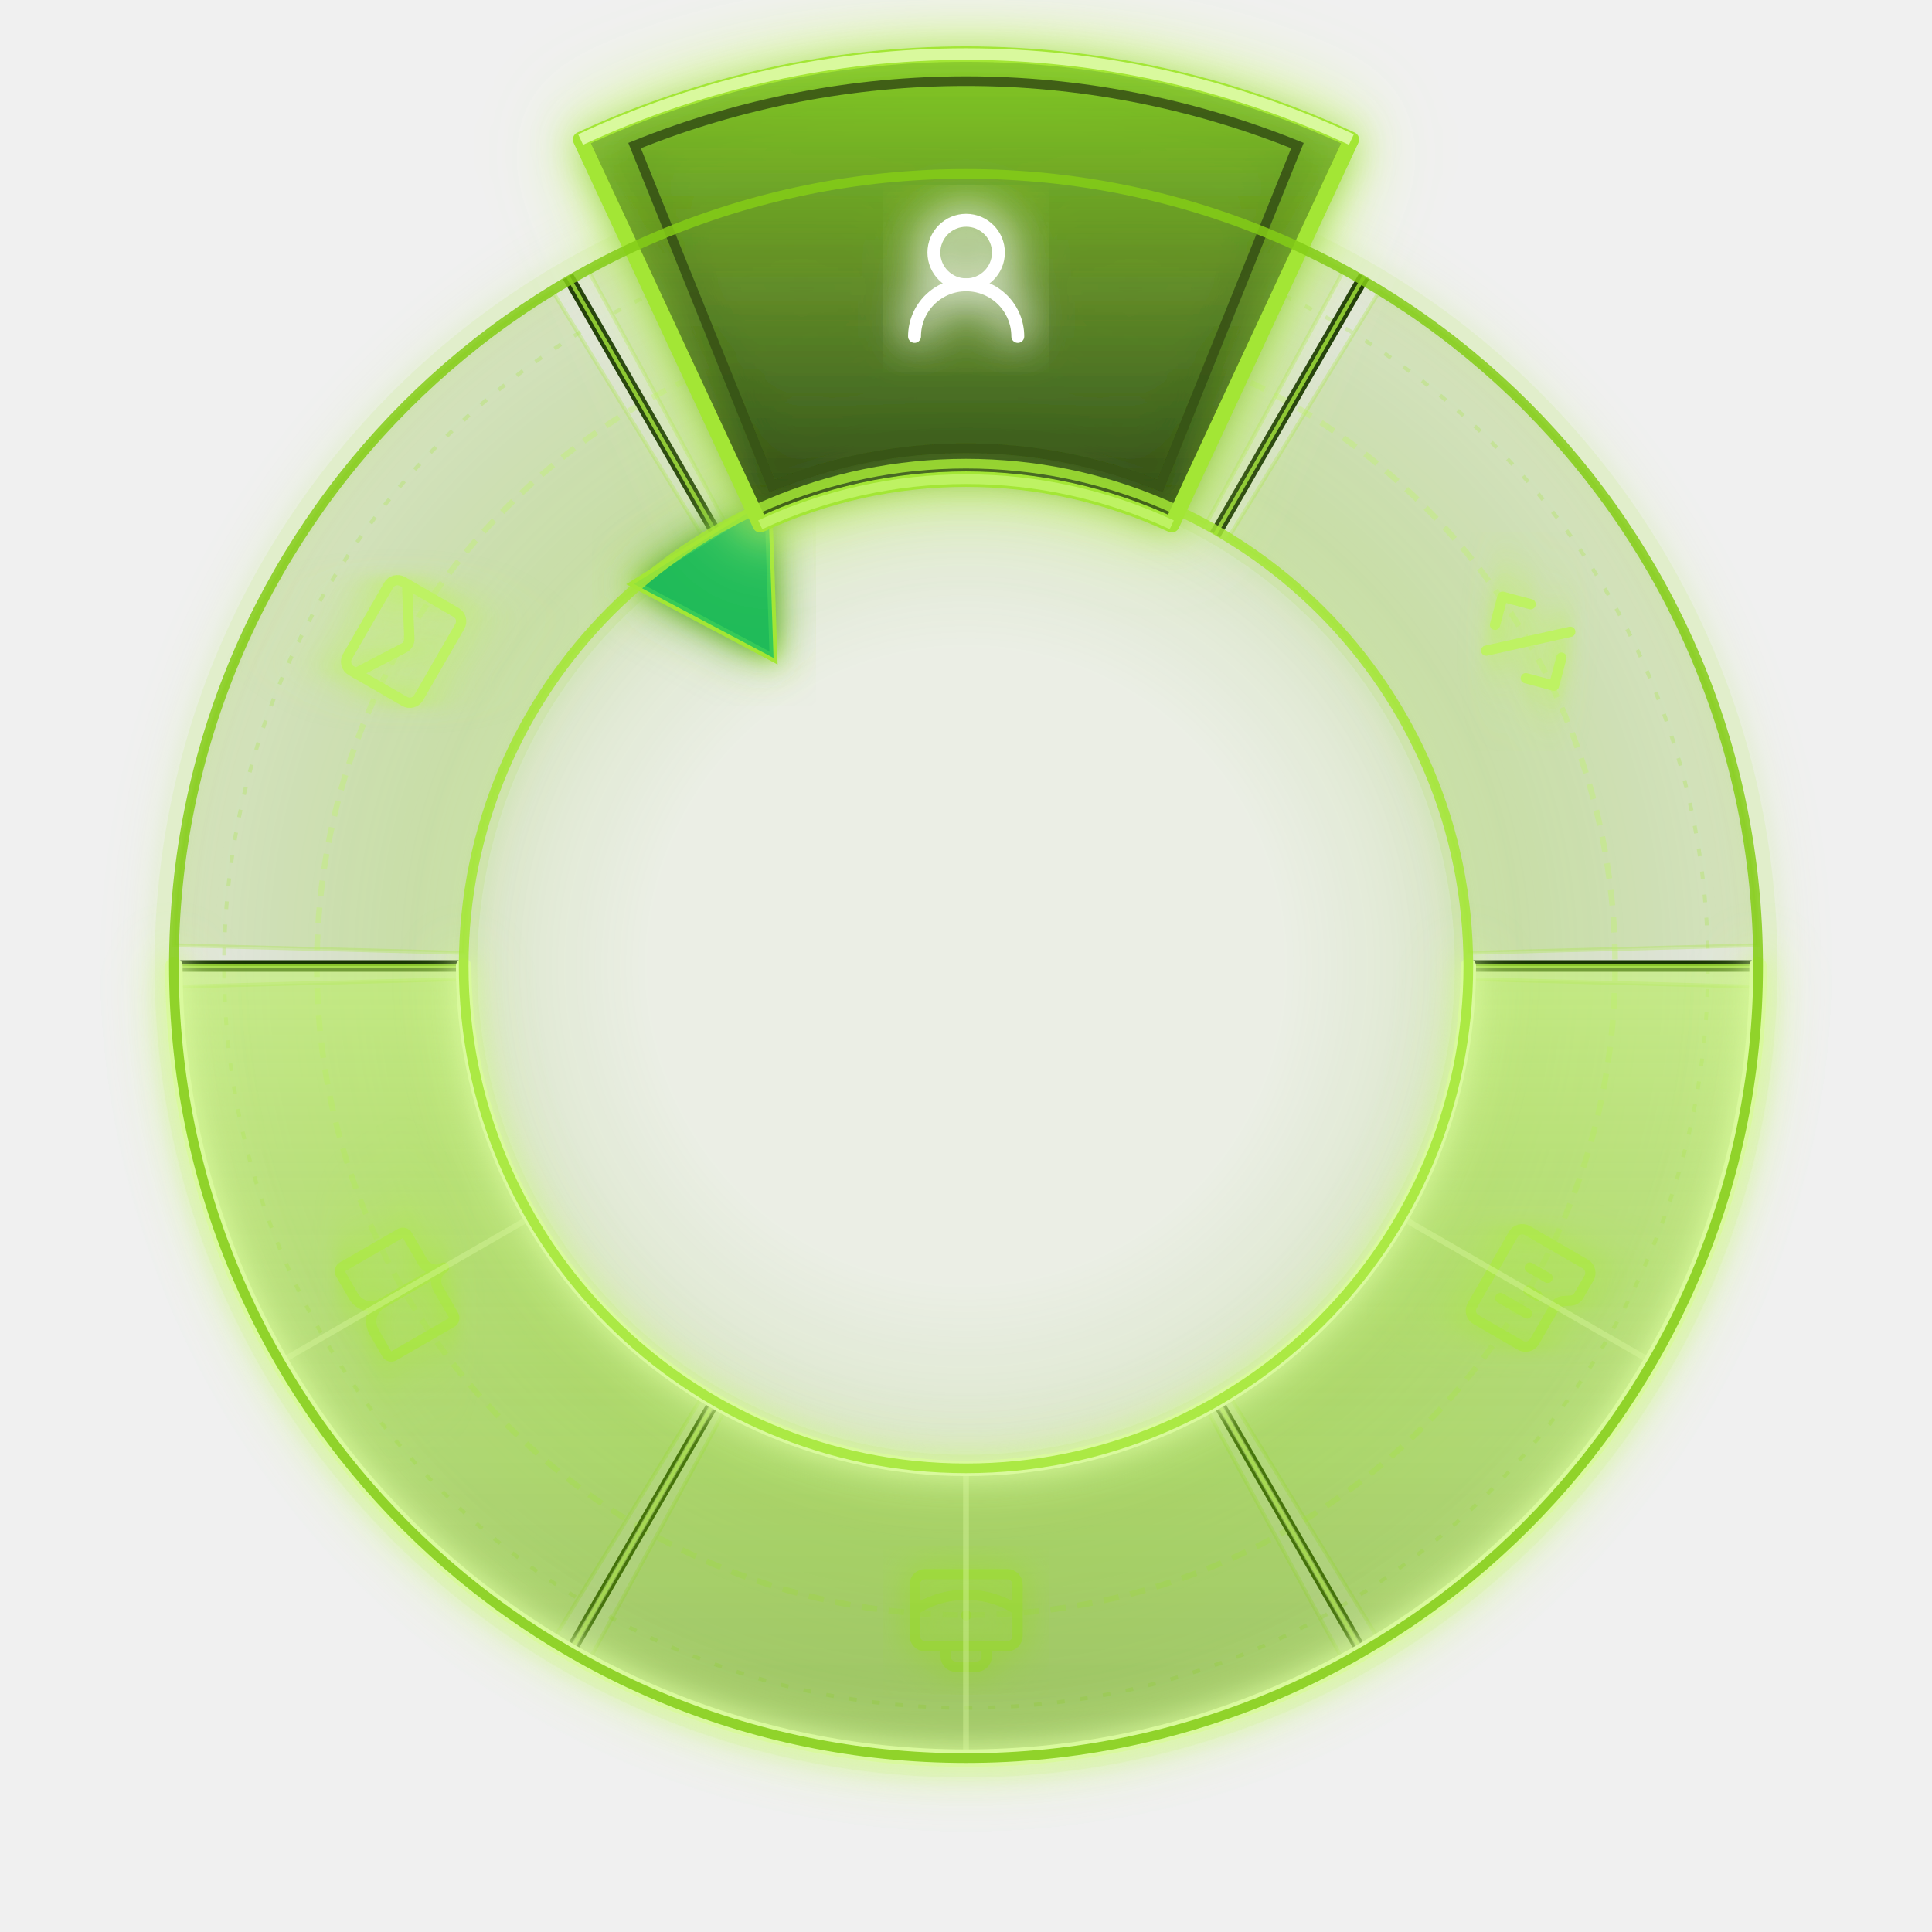
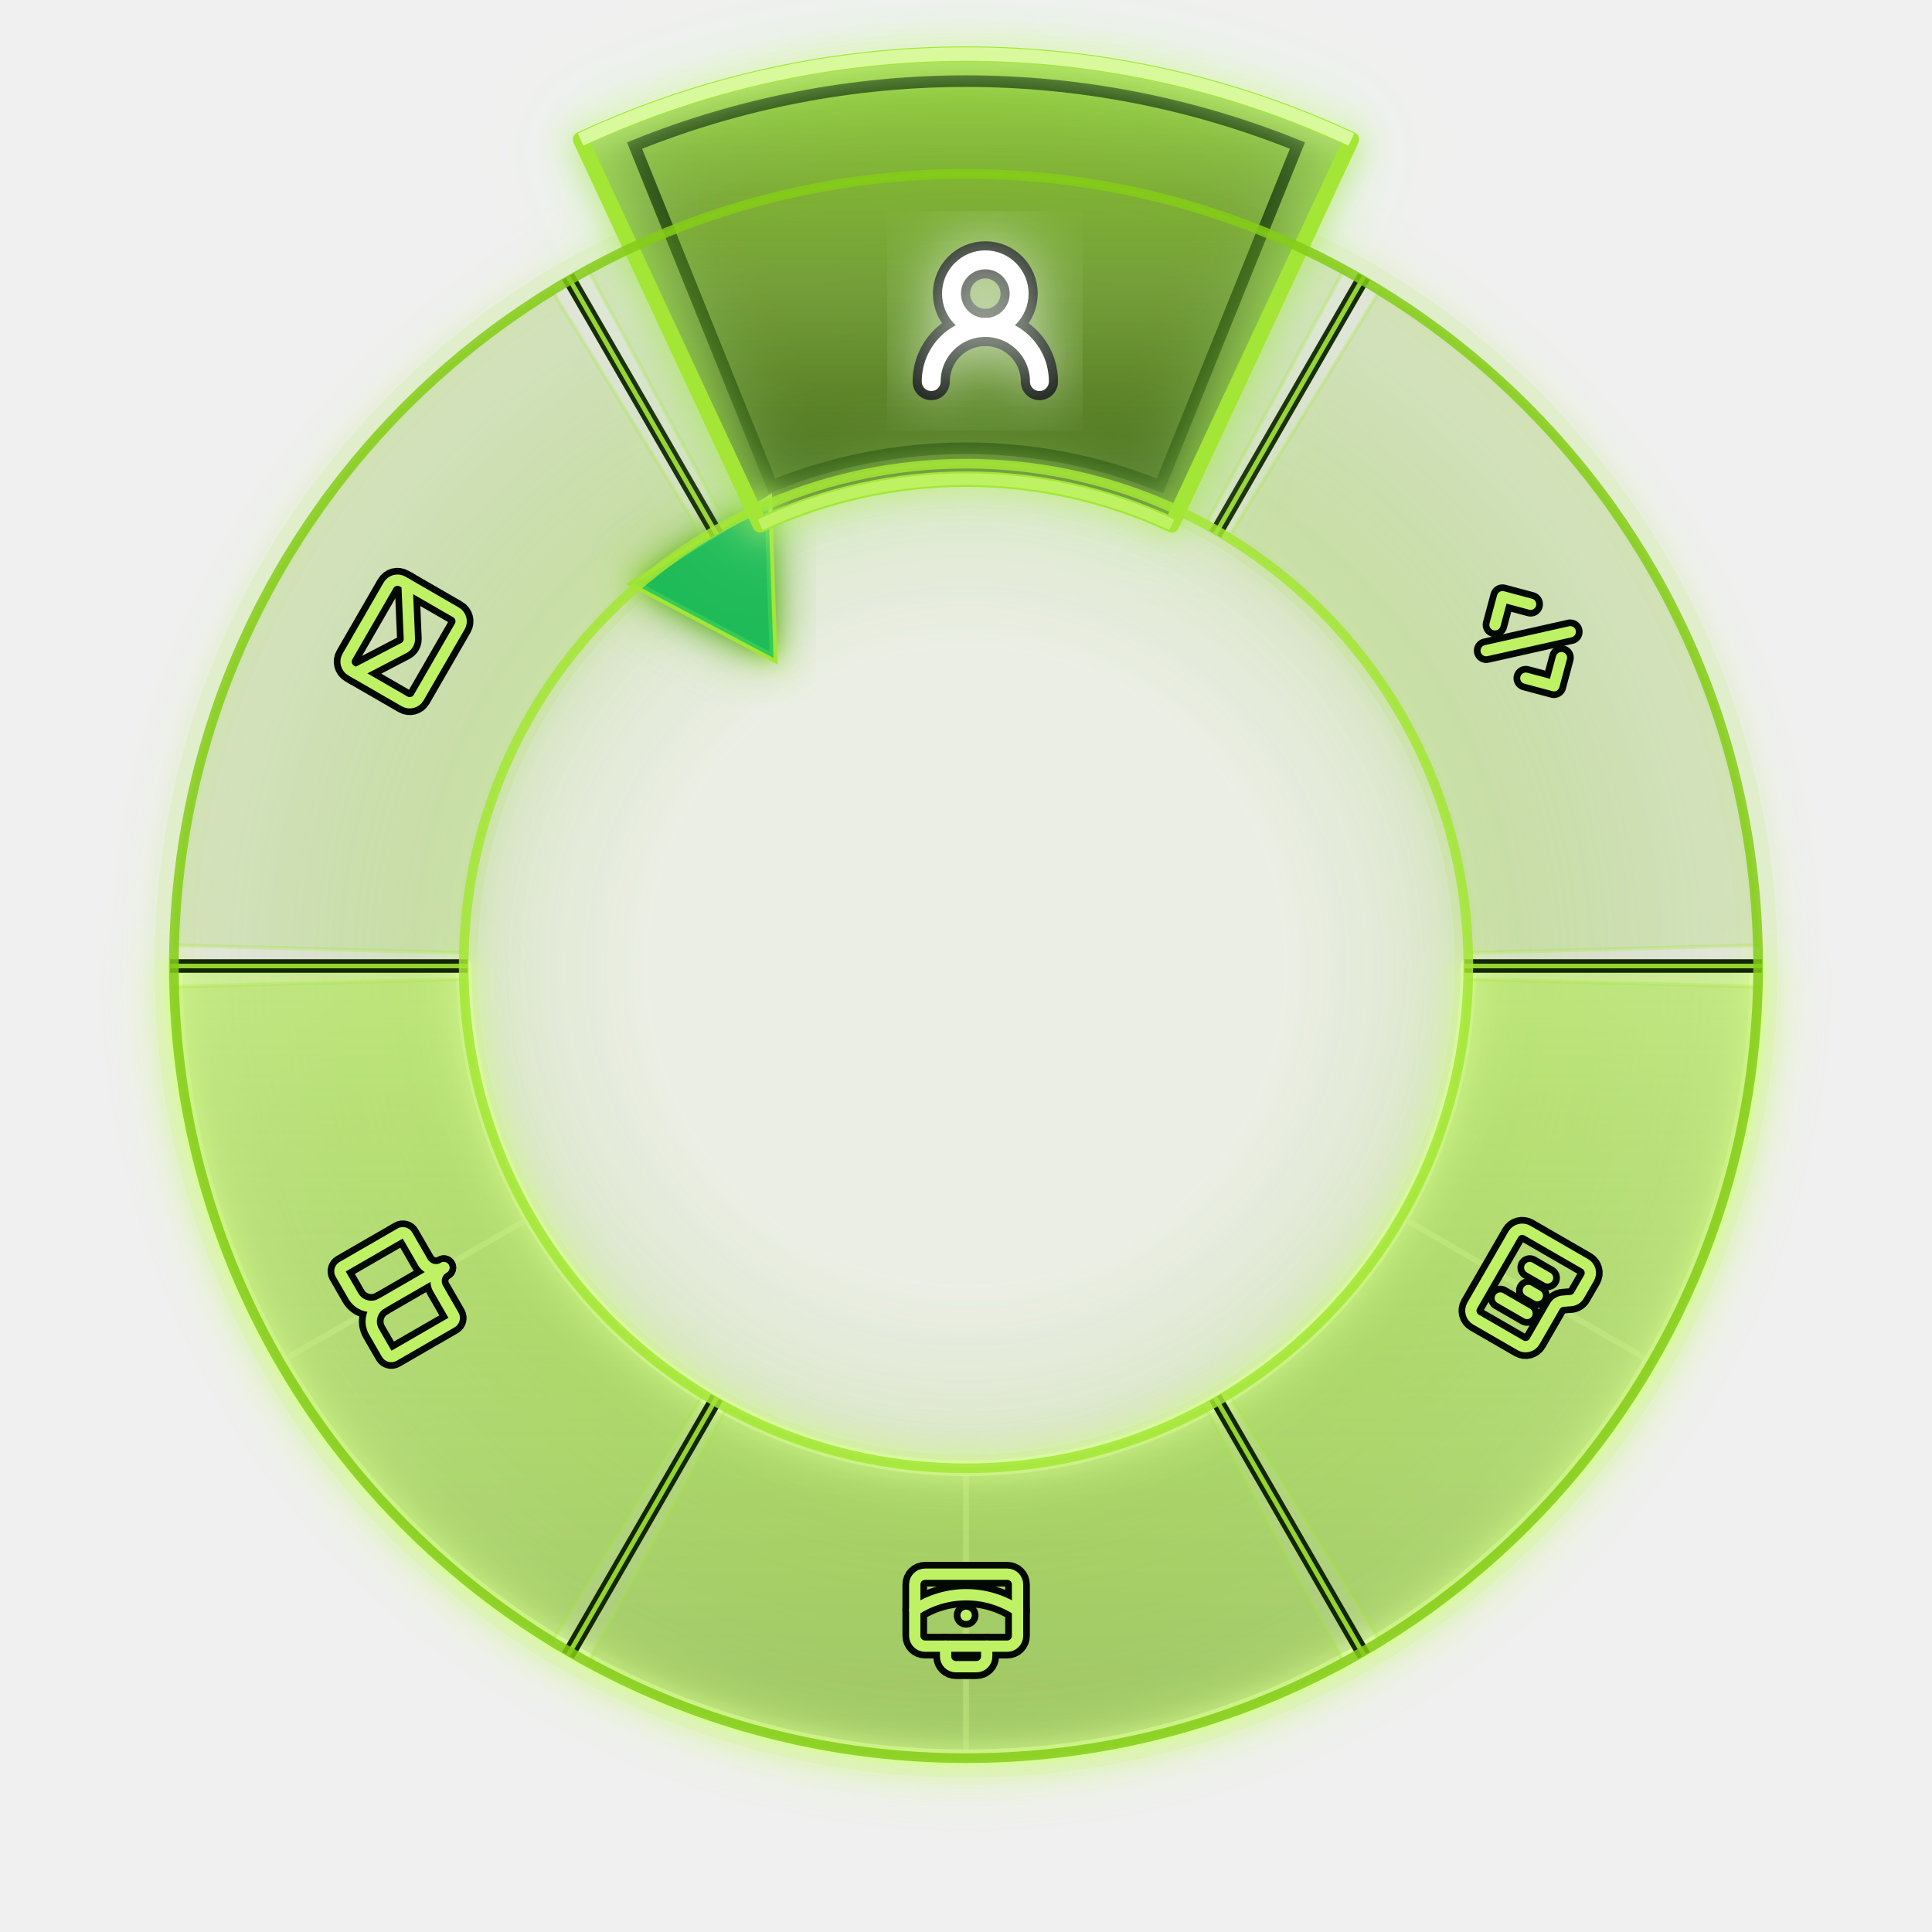
<svg xmlns="http://www.w3.org/2000/svg" viewBox="0 0 500 500" width="100%" height="100%" fill="none">
  <defs>
    <filter id="holoGlow" x="-30%" y="-30%" width="160%" height="160%">
      <feGaussianBlur stdDeviation="3" result="blur1" />
      <feGaussianBlur stdDeviation="6" result="blur2" />
      <feMerge>
        <feMergeNode in="blur2" />
        <feMergeNode in="blur1" />
        <feMergeNode in="SourceGraphic" />
      </feMerge>
    </filter>
    <filter id="activeGlow" x="-40%" y="-40%" width="180%" height="180%">
-       <feGaussianBlur stdDeviation="5" result="blur1" />
-       <feGaussianBlur stdDeviation="10" result="blur2" />
-       <feColorMatrix type="matrix" values="0 0 0 0 0.64  0 0 0 0 0.96  0 0 0 0 0.21  0 0 0 1 0" in="blur2" result="coloredBlur" />
+       <feGaussianBlur stdDeviation="4" result="blur1" />
+       <feGaussianBlur stdDeviation="9" result="blur2" />
+       <feColorMatrix type="matrix" values="0 0 0 0 0.55  0 0 0 0 0.96  0 0 0 0 0.4  0 0 0 1 0" in="blur2" result="coloredBlur" />
      <feMerge>
        <feMergeNode in="coloredBlur" />
        <feMergeNode in="blur1" />
        <feMergeNode in="SourceGraphic" />
      </feMerge>
    </filter>
    <linearGradient id="activeWedgeGrad" x1="0%" y1="0%" x2="0%" y2="100%">
      <stop offset="0%" stop-color="#84cc16" stop-opacity="0.85" />
-       <stop offset="50%" stop-color="#4d7c0f" stop-opacity="0.7" />
-       <stop offset="100%" stop-color="#1f3d05" stop-opacity="0.85" />
+       <stop offset="50%" stop-color="#4d7c0f" stop-opacity="0.75" />
+       <stop offset="100%" stop-color="#1f3d05" stop-opacity="0.9" />
    </linearGradient>
    <linearGradient id="visorGrad" x1="0%" y1="0%" x2="0%" y2="100%">
      <stop offset="0%" stop-color="#bef264" stop-opacity="0.55" />
      <stop offset="60%" stop-color="#84cc16" stop-opacity="0.42" />
      <stop offset="100%" stop-color="#65a30d" stop-opacity="0.5" />
    </linearGradient>
    <radialGradient id="discBackdrop" cx="50%" cy="50%" r="50%">
      <stop offset="40%" stop-color="#84cc16" stop-opacity="0.05" />
      <stop offset="70%" stop-color="#65a30d" stop-opacity="0.2" />
      <stop offset="100%" stop-color="#4d7c0f" stop-opacity="0.08" />
    </radialGradient>
-     <g id="sym-about" stroke="currentColor" fill="none" stroke-width="2" stroke-linecap="round" stroke-linejoin="round">
+     <g id="sym-about" fill="none" stroke-linecap="round" stroke-linejoin="round">
      <circle cx="12" cy="8" r="5" />
      <path d="M20 21a8 8 0 0 0-16 0" />
    </g>
-     <g id="sym-skills" stroke="currentColor" fill="none" stroke-width="2" stroke-linecap="round" stroke-linejoin="round">
+     <g id="sym-skills" fill="none" stroke-linecap="round" stroke-linejoin="round">
      <path d="m18 16 4-4-4-4" />
      <path d="m6 8-4 4 4 4" />
      <path d="m14.5 4-5 16" />
    </g>
-     <g id="sym-projects" stroke="currentColor" fill="none" stroke-width="2" stroke-linecap="round" stroke-linejoin="round">
+     <g id="sym-projects" fill="none" stroke-linecap="round" stroke-linejoin="round">
      <path d="M4 20h16a2 2 0 0 0 2-2V8a2 2 0 0 0-2-2h-7.93a2 2 0 0 1-1.66-.9l-.82-1.2A2 2 0 0 0 7.93 3H4a2 2 0 0 0-2 2v13c0 1.1.9 2 2 2Z" />
      <path d="M8 10v4" />
      <path d="M12 10v2" />
      <path d="M16 10v6" />
    </g>
-     <g id="sym-experience" stroke="currentColor" fill="none" stroke-width="2" stroke-linecap="round" stroke-linejoin="round">
+     <g id="sym-experience" fill="none" stroke-linecap="round" stroke-linejoin="round">
      <path d="M12 12h.01" />
      <path d="M16 6V4a2 2 0 0 0-2-2h-4a2 2 0 0 0-2 2v2" />
      <path d="M22 13a18.15 18.15 0 0 1-20 0" />
      <rect width="20" height="14" x="2" y="6" rx="2" />
    </g>
-     <g id="sym-education" stroke="currentColor" fill="none" stroke-width="2" stroke-linecap="round" stroke-linejoin="round">
+     <g id="sym-education" fill="none" stroke-linecap="round" stroke-linejoin="round">
      <path d="M12 7v14" />
      <path d="M3 18a1 1 0 0 1-1-1V4a1 1 0 0 1 1-1h5a4 4 0 0 1 4 4 4 4 0 0 1 4-4h5a1 1 0 0 1 1 1v13a1 1 0 0 1-1 1h-6a3 3 0 0 0-3 3 3 3 0 0 0-3-3z" />
    </g>
-     <g id="sym-contact" stroke="currentColor" fill="none" stroke-width="2" stroke-linecap="round" stroke-linejoin="round">
+     <g id="sym-contact" fill="none" stroke-linecap="round" stroke-linejoin="round">
      <rect width="20" height="16" x="2" y="4" rx="2" />
      <path d="m22 7-8.97 5.7a1.94 1.94 0 0 1-2.06 0L2 7" />
    </g>
  </defs>
  <circle cx="250" cy="250" r="208" stroke="#a3e635" stroke-width="4" opacity="0.2" filter="url(#holoGlow)" />
  <circle cx="250" cy="250" r="128" stroke="#a3e635" stroke-width="3" opacity="0.2" filter="url(#holoGlow)" />
  <circle cx="250" cy="250" r="205" fill="url(#discBackdrop)" />
-   <g id="hologram-rotating-wheel" class="hologram-wheel">
-     <path d="M 152.18 69.84 A 205 205 0 0 1 347.82 69.84 L 312.03 135.75 A 130 130 0 0 0 187.97 135.75 Z" fill="rgba(132, 204, 22, 0.16)" stroke="rgba(163, 230, 53, 0.28)" stroke-width="1" class="holo-sector holo-sector-0" />
-     <path d="M 357.11 75.21 A 205 205 0 0 1 454.93 244.63 L 379.96 246.60 A 130 130 0 0 0 317.92 139.16 Z" fill="rgba(132, 204, 22, 0.16)" stroke="rgba(163, 230, 53, 0.28)" stroke-width="1" class="holo-sector holo-sector-1" />
-     <path d="M 454.93 255.37 A 205 205 0 0 1 357.11 424.79 L 317.92 360.84 A 130 130 0 0 0 379.96 253.40 Z" fill="rgba(132, 204, 22, 0.16)" stroke="rgba(163, 230, 53, 0.28)" stroke-width="1" class="holo-sector holo-sector-2" />
-     <path d="M 347.82 430.16 A 205 205 0 0 1 152.18 430.16 L 187.97 364.25 A 130 130 0 0 0 312.03 364.25 Z" fill="rgba(132, 204, 22, 0.16)" stroke="rgba(163, 230, 53, 0.28)" stroke-width="1" class="holo-sector holo-sector-3" />
-     <path d="M 142.89 424.79 A 205 205 0 0 1 45.07 255.37 L 120.04 253.40 A 130 130 0 0 0 182.08 360.84 Z" fill="rgba(132, 204, 22, 0.16)" stroke="rgba(163, 230, 53, 0.28)" stroke-width="1" class="holo-sector holo-sector-4" />
-     <path d="M 45.07 244.63 A 205 205 0 0 1 142.89 75.21 L 182.08 139.16 A 130 130 0 0 0 120.04 246.60 Z" fill="rgba(132, 204, 22, 0.16)" stroke="rgba(163, 230, 53, 0.28)" stroke-width="1" class="holo-sector holo-sector-5" />
-     <circle cx="250" cy="250" r="168" stroke="rgba(190, 242, 100, 0.35)" stroke-width="1.5" stroke-dasharray="4 3" fill="none" />
-     <circle cx="250" cy="250" r="192" stroke="rgba(163, 230, 53, 0.25)" stroke-width="1" stroke-dasharray="2 4" fill="none" />
-     <line x1="314.50" y1="138.28" x2="353.00" y2="71.60" stroke="#193504" stroke-width="3" />
-     <line x1="314.50" y1="138.28" x2="353.00" y2="71.60" stroke="#a3e635" stroke-width="1" opacity="0.8" />
-     <line x1="379.00" y1="250.00" x2="456.00" y2="250.00" stroke="#193504" stroke-width="3" />
-     <line x1="379.00" y1="250.00" x2="456.00" y2="250.00" stroke="#a3e635" stroke-width="1" opacity="0.8" />
-     <line x1="314.50" y1="361.72" x2="353.00" y2="428.40" stroke="#193504" stroke-width="3" />
-     <line x1="314.50" y1="361.72" x2="353.00" y2="428.40" stroke="#a3e635" stroke-width="1" opacity="0.8" />
-     <line x1="185.50" y1="361.72" x2="147.00" y2="428.40" stroke="#193504" stroke-width="3" />
-     <line x1="185.50" y1="361.72" x2="147.00" y2="428.40" stroke="#a3e635" stroke-width="1" opacity="0.8" />
-     <line x1="121.00" y1="250.00" x2="44.00" y2="250.00" stroke="#193504" stroke-width="3" />
-     <line x1="121.00" y1="250.00" x2="44.00" y2="250.00" stroke="#a3e635" stroke-width="1" opacity="0.8" />
-     <line x1="185.50" y1="138.28" x2="147.00" y2="71.60" stroke="#193504" stroke-width="3" />
-     <line x1="185.50" y1="138.28" x2="147.00" y2="71.60" stroke="#a3e635" stroke-width="1" opacity="0.8" />
-     <g transform="translate(250.00, 82.00) rotate(0) translate(-16, -16) scale(1.33)" class="holo-symbol holo-symbol-0" color="#bef264" filter="url(#holoGlow)">
-       <use href="#sym-about" />
-     </g>
-     <g transform="translate(395.49, 166.00) rotate(60) translate(-16, -16) scale(1.33)" class="holo-symbol holo-symbol-1" color="#bef264" filter="url(#holoGlow)">
-       <use href="#sym-skills" />
-     </g>
-     <g transform="translate(395.49, 334.00) rotate(120) translate(-16, -16) scale(1.33)" class="holo-symbol holo-symbol-2" color="#bef264" filter="url(#holoGlow)">
-       <use href="#sym-projects" />
-     </g>
-     <g transform="translate(250.00, 418.00) rotate(180) translate(-16, -16) scale(1.33)" class="holo-symbol holo-symbol-3" color="#bef264" filter="url(#holoGlow)">
-       <use href="#sym-experience" />
-     </g>
-     <g transform="translate(104.51, 334.00) rotate(240) translate(-16, -16) scale(1.33)" class="holo-symbol holo-symbol-4" color="#bef264" filter="url(#holoGlow)">
-       <use href="#sym-education" />
-     </g>
-     <g transform="translate(104.51, 166.00) rotate(300) translate(-16, -16) scale(1.33)" class="holo-symbol holo-symbol-5" color="#bef264" filter="url(#holoGlow)">
-       <use href="#sym-contact" />
-     </g>
+   <g class="holo-active-panel-bg">
+     <path d="M 150.26 36.11 A 236 236 0 0 1 349.74 36.11 L 303.25 135.81 A 126 126 0 0 0 196.75 135.81 Z" fill="url(#activeWedgeGrad)" stroke="#4d7c0f" stroke-width="2" />
+     <path d="M 164.22 37.67 A 229 229 0 0 1 335.78 37.67 L 300.20 125.76 A 134 134 0 0 0 199.80 125.76 Z" fill="none" stroke="#1a3d07" stroke-width="3" opacity="0.9" />
  </g>
  <g class="holo-visor">
    <path d="M 455.00 250.00 A 205 205 0 0 1 45.00 250.00 L 120.00 250.00 A 130 130 0 0 0 380.00 250.00 Z" fill="url(#visorGrad)" />
    <path d="M 455.00 250.00 A 205 205 0 0 1 45.00 250.00" stroke="#d9f99d" stroke-width="4.5" stroke-linecap="round" filter="url(#holoGlow)" />
    <path d="M 380.00 250.00 A 130 130 0 0 1 120.00 250.00" stroke="#d9f99d" stroke-width="4" stroke-linecap="round" filter="url(#holoGlow)" />
    <line x1="364.32" y1="316.00" x2="425.80" y2="351.50" stroke="rgba(217, 249, 157, 0.4)" stroke-width="1.5" />
    <line x1="316.00" y1="364.32" x2="351.50" y2="425.80" stroke="rgba(217, 249, 157, 0.4)" stroke-width="1.5" />
    <line x1="250.00" y1="382.00" x2="250.00" y2="453.00" stroke="rgba(217, 249, 157, 0.4)" stroke-width="1.5" />
    <line x1="184.00" y1="364.32" x2="148.50" y2="425.80" stroke="rgba(217, 249, 157, 0.4)" stroke-width="1.5" />
    <line x1="135.68" y1="316.00" x2="74.20" y2="351.50" stroke="rgba(217, 249, 157, 0.4)" stroke-width="1.5" />
  </g>
  <g class="holo-pointer">
    <path d="M 164.06 151.13 L 200.19 170.28 L 198.81 129.41 Z" fill="#15803d" stroke="#a3e635" stroke-width="2" filter="url(#holoGlow)" />
    <polygon points="164.06,151.13 200.19,170.28 198.81,129.41" fill="#22c55e" opacity="0.85" />
  </g>
-   <g class="holo-active-panel" filter="url(#activeGlow)">
-     <path d="M 150.26 36.11 A 236 236 0 0 1 349.74 36.11 L 303.25 135.81 A 126 126 0 0 0 196.75 135.81 Z" fill="url(#activeWedgeGrad)" stroke="#a3e635" stroke-width="4" stroke-linejoin="round" />
-     <path d="M 164.22 37.67 A 229 229 0 0 1 335.78 37.67 L 300.20 125.76 A 134 134 0 0 0 199.80 125.76 Z" fill="none" stroke="#365314" stroke-width="2.5" opacity="0.9" />
-     <path d="M 150.26 36.11 A 236 236 0 0 1 349.74 36.11" stroke="#d9f99d" stroke-width="3" fill="none" />
-     <path d="M 303.25 135.81 A 126 126 0 0 0 196.75 135.81" stroke="#bef264" stroke-width="2.5" fill="none" />
-     <g class="holo-active-symbol" transform="translate(250, 72) translate(-20, -20) scale(1.67)" color="#ffffff" filter="url(#holoGlow)">
-       <use href="#sym-about" stroke-width="2.4" />
+   <g id="hologram-rotating-wheel" class="hologram-wheel">
+     <path d="M 152.18 69.84 A 205 205 0 0 1 347.82 69.84 L 312.03 135.75 A 130 130 0 0 0 187.97 135.75 Z" fill="rgba(132, 204, 22, 0.16)" stroke="rgba(163, 230, 53, 0.28)" stroke-width="1" class="holo-sector holo-sector-0" />
+     <path d="M 357.11 75.21 A 205 205 0 0 1 454.93 244.63 L 379.96 246.60 A 130 130 0 0 0 317.92 139.16 Z" fill="rgba(132, 204, 22, 0.16)" stroke="rgba(163, 230, 53, 0.28)" stroke-width="1" class="holo-sector holo-sector-1" />
+     <path d="M 454.93 255.37 A 205 205 0 0 1 357.11 424.79 L 317.92 360.84 A 130 130 0 0 0 379.96 253.40 Z" fill="rgba(132, 204, 22, 0.16)" stroke="rgba(163, 230, 53, 0.28)" stroke-width="1" class="holo-sector holo-sector-2" />
+     <path d="M 347.82 430.16 A 205 205 0 0 1 152.18 430.16 L 187.97 364.25 A 130 130 0 0 0 312.03 364.25 Z" fill="rgba(132, 204, 22, 0.16)" stroke="rgba(163, 230, 53, 0.28)" stroke-width="1" class="holo-sector holo-sector-3" />
+     <path d="M 142.89 424.79 A 205 205 0 0 1 45.07 255.37 L 120.04 253.40 A 130 130 0 0 0 182.08 360.84 Z" fill="rgba(132, 204, 22, 0.16)" stroke="rgba(163, 230, 53, 0.28)" stroke-width="1" class="holo-sector holo-sector-4" />
+     <path d="M 45.07 244.63 A 205 205 0 0 1 142.89 75.21 L 182.08 139.16 A 130 130 0 0 0 120.04 246.60 Z" fill="rgba(132, 204, 22, 0.16)" stroke="rgba(163, 230, 53, 0.28)" stroke-width="1" class="holo-sector holo-sector-5" />
+     <line x1="314.50" y1="138.28" x2="353.00" y2="71.60" stroke="#122604" stroke-width="3.5" />
+     <line x1="314.50" y1="138.28" x2="353.00" y2="71.60" stroke="#a3e635" stroke-width="1.2" opacity="0.9" />
+     <line x1="379.00" y1="250.00" x2="456.00" y2="250.00" stroke="#122604" stroke-width="3.5" />
+     <line x1="379.00" y1="250.00" x2="456.00" y2="250.00" stroke="#a3e635" stroke-width="1.2" opacity="0.9" />
+     <line x1="314.50" y1="361.72" x2="353.00" y2="428.40" stroke="#122604" stroke-width="3.5" />
+     <line x1="314.50" y1="361.72" x2="353.00" y2="428.40" stroke="#a3e635" stroke-width="1.2" opacity="0.9" />
+     <line x1="185.50" y1="361.72" x2="147.00" y2="428.40" stroke="#122604" stroke-width="3.5" />
+     <line x1="185.50" y1="361.72" x2="147.00" y2="428.40" stroke="#a3e635" stroke-width="1.2" opacity="0.9" />
+     <line x1="121.00" y1="250.00" x2="44.00" y2="250.00" stroke="#122604" stroke-width="3.5" />
+     <line x1="121.00" y1="250.00" x2="44.00" y2="250.00" stroke="#a3e635" stroke-width="1.2" opacity="0.9" />
+     <line x1="185.50" y1="138.28" x2="147.00" y2="71.60" stroke="#122604" stroke-width="3.5" />
+     <line x1="185.50" y1="138.28" x2="147.00" y2="71.60" stroke="#a3e635" stroke-width="1.2" opacity="0.9" />
+     <g transform="translate(395.49, 166.00) rotate(60) translate(-16, -16) scale(1.33)" class="holo-symbol holo-symbol-1">
+       <use href="#sym-skills" stroke="#020804" stroke-width="4.8" stroke-linecap="round" stroke-linejoin="round" />
+       <use href="#sym-skills" stroke="#bef264" stroke-width="2.2" stroke-linecap="round" stroke-linejoin="round" />
    </g>
+     <g transform="translate(395.49, 334.00) rotate(120) translate(-16, -16) scale(1.33)" class="holo-symbol holo-symbol-2">
+       <use href="#sym-projects" stroke="#020804" stroke-width="4.8" stroke-linecap="round" stroke-linejoin="round" />
+       <use href="#sym-projects" stroke="#bef264" stroke-width="2.2" stroke-linecap="round" stroke-linejoin="round" />
+     </g>
+     <g transform="translate(250.00, 418.00) rotate(180) translate(-16, -16) scale(1.33)" class="holo-symbol holo-symbol-3">
+       <use href="#sym-experience" stroke="#020804" stroke-width="4.8" stroke-linecap="round" stroke-linejoin="round" />
+       <use href="#sym-experience" stroke="#bef264" stroke-width="2.2" stroke-linecap="round" stroke-linejoin="round" />
+     </g>
+     <g transform="translate(104.51, 334.00) rotate(240) translate(-16, -16) scale(1.33)" class="holo-symbol holo-symbol-4">
+       <use href="#sym-education" stroke="#020804" stroke-width="4.8" stroke-linecap="round" stroke-linejoin="round" />
+       <use href="#sym-education" stroke="#bef264" stroke-width="2.2" stroke-linecap="round" stroke-linejoin="round" />
+     </g>
+     <g transform="translate(104.51, 166.00) rotate(300) translate(-16, -16) scale(1.33)" class="holo-symbol holo-symbol-5">
+       <use href="#sym-contact" stroke="#020804" stroke-width="4.8" stroke-linecap="round" stroke-linejoin="round" />
+       <use href="#sym-contact" stroke="#bef264" stroke-width="2.2" stroke-linecap="round" stroke-linejoin="round" />
+     </g>
+   </g>
+   <g class="holo-active-panel-frame" filter="url(#activeGlow)">
+     <path d="M 150.26 36.11 A 236 236 0 0 1 349.74 36.11 L 303.25 135.81 A 126 126 0 0 0 196.75 135.81 Z" fill="none" stroke="#a3e635" stroke-width="4" stroke-linejoin="round" />
+     <path d="M 150.26 36.11 A 236 236 0 0 1 349.74 36.11" stroke="#d9f99d" stroke-width="3.5" fill="none" />
+     <path d="M 303.25 135.81 A 126 126 0 0 0 196.75 135.81" stroke="#bef264" stroke-width="3" fill="none" />
+   </g>
+   <g class="holo-active-top-symbol" transform="translate(250, 78) translate(-16, -16) scale(1.75)">
+     <use href="#sym-about" stroke="#010603" stroke-width="5.5" stroke-linecap="round" stroke-linejoin="round" />
+     <use href="#sym-about" stroke="#ffffff" stroke-width="2.8" stroke-linecap="round" stroke-linejoin="round" filter="url(#activeGlow)" />
  </g>
  <circle cx="250" cy="250" r="205" stroke="#84cc16" stroke-width="2.5" fill="none" opacity="0.85" />
  <circle cx="250" cy="250" r="130" stroke="#a3e635" stroke-width="2.5" fill="none" opacity="0.85" />
</svg>
